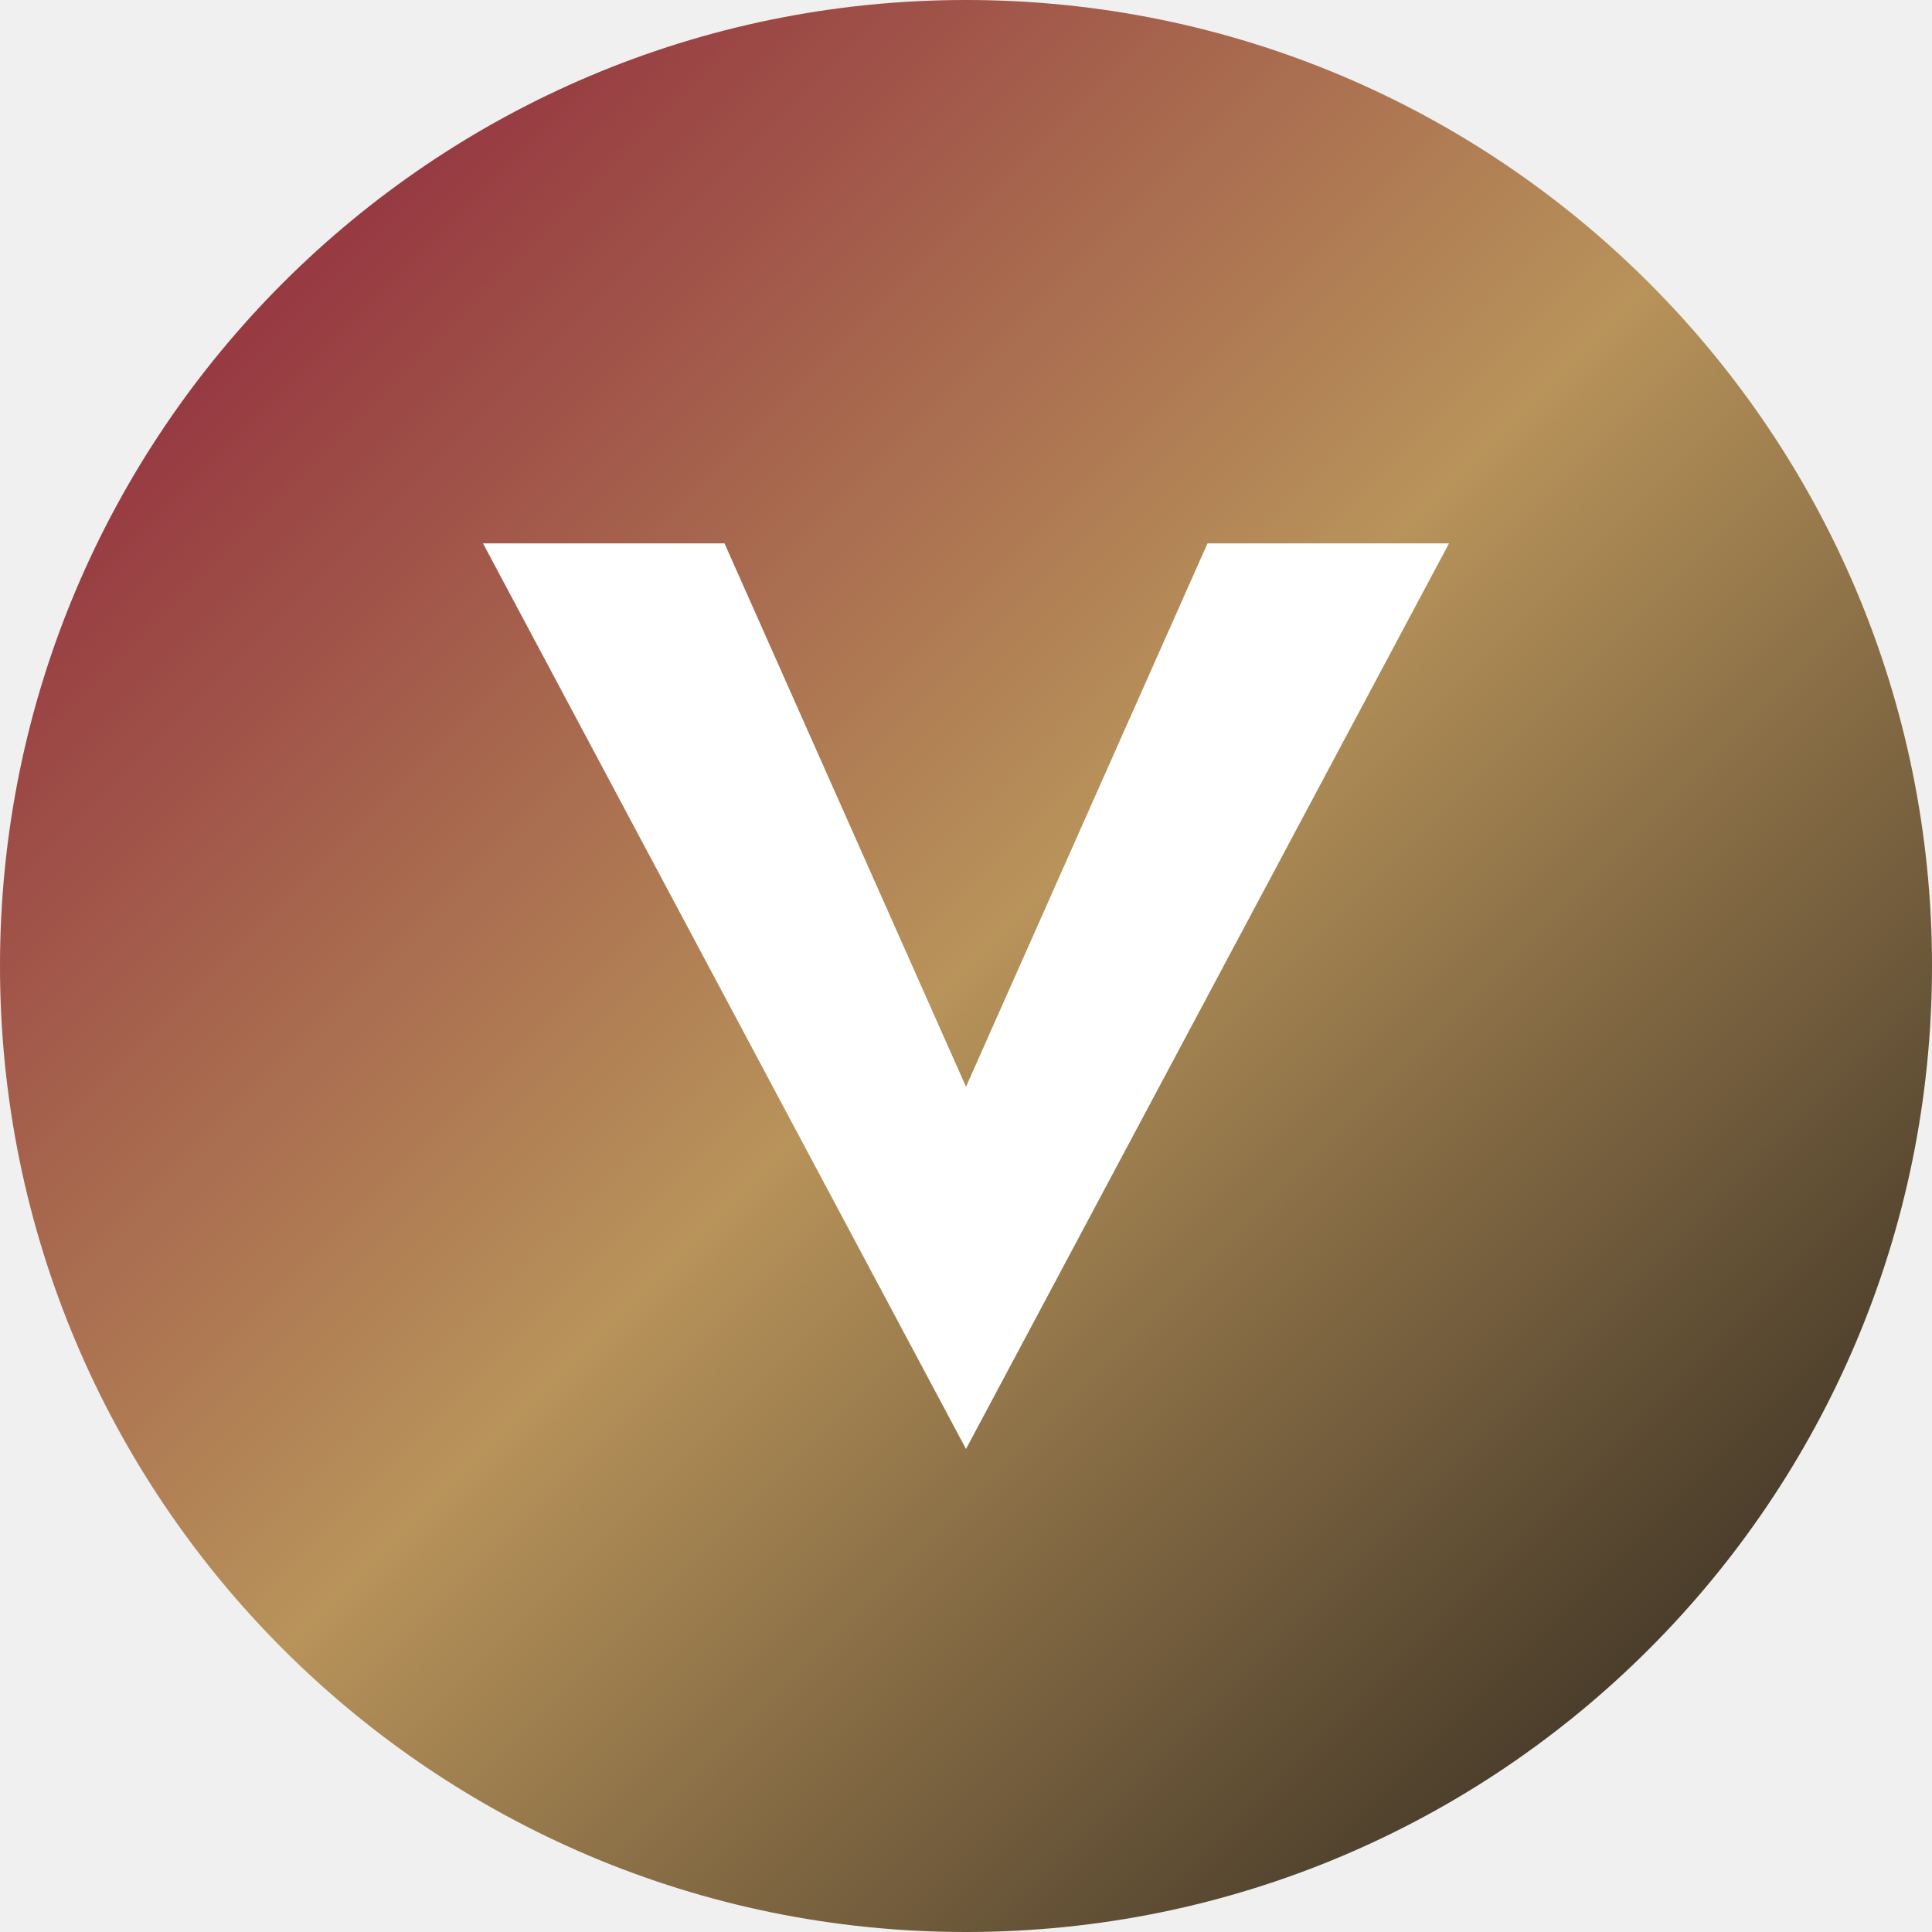
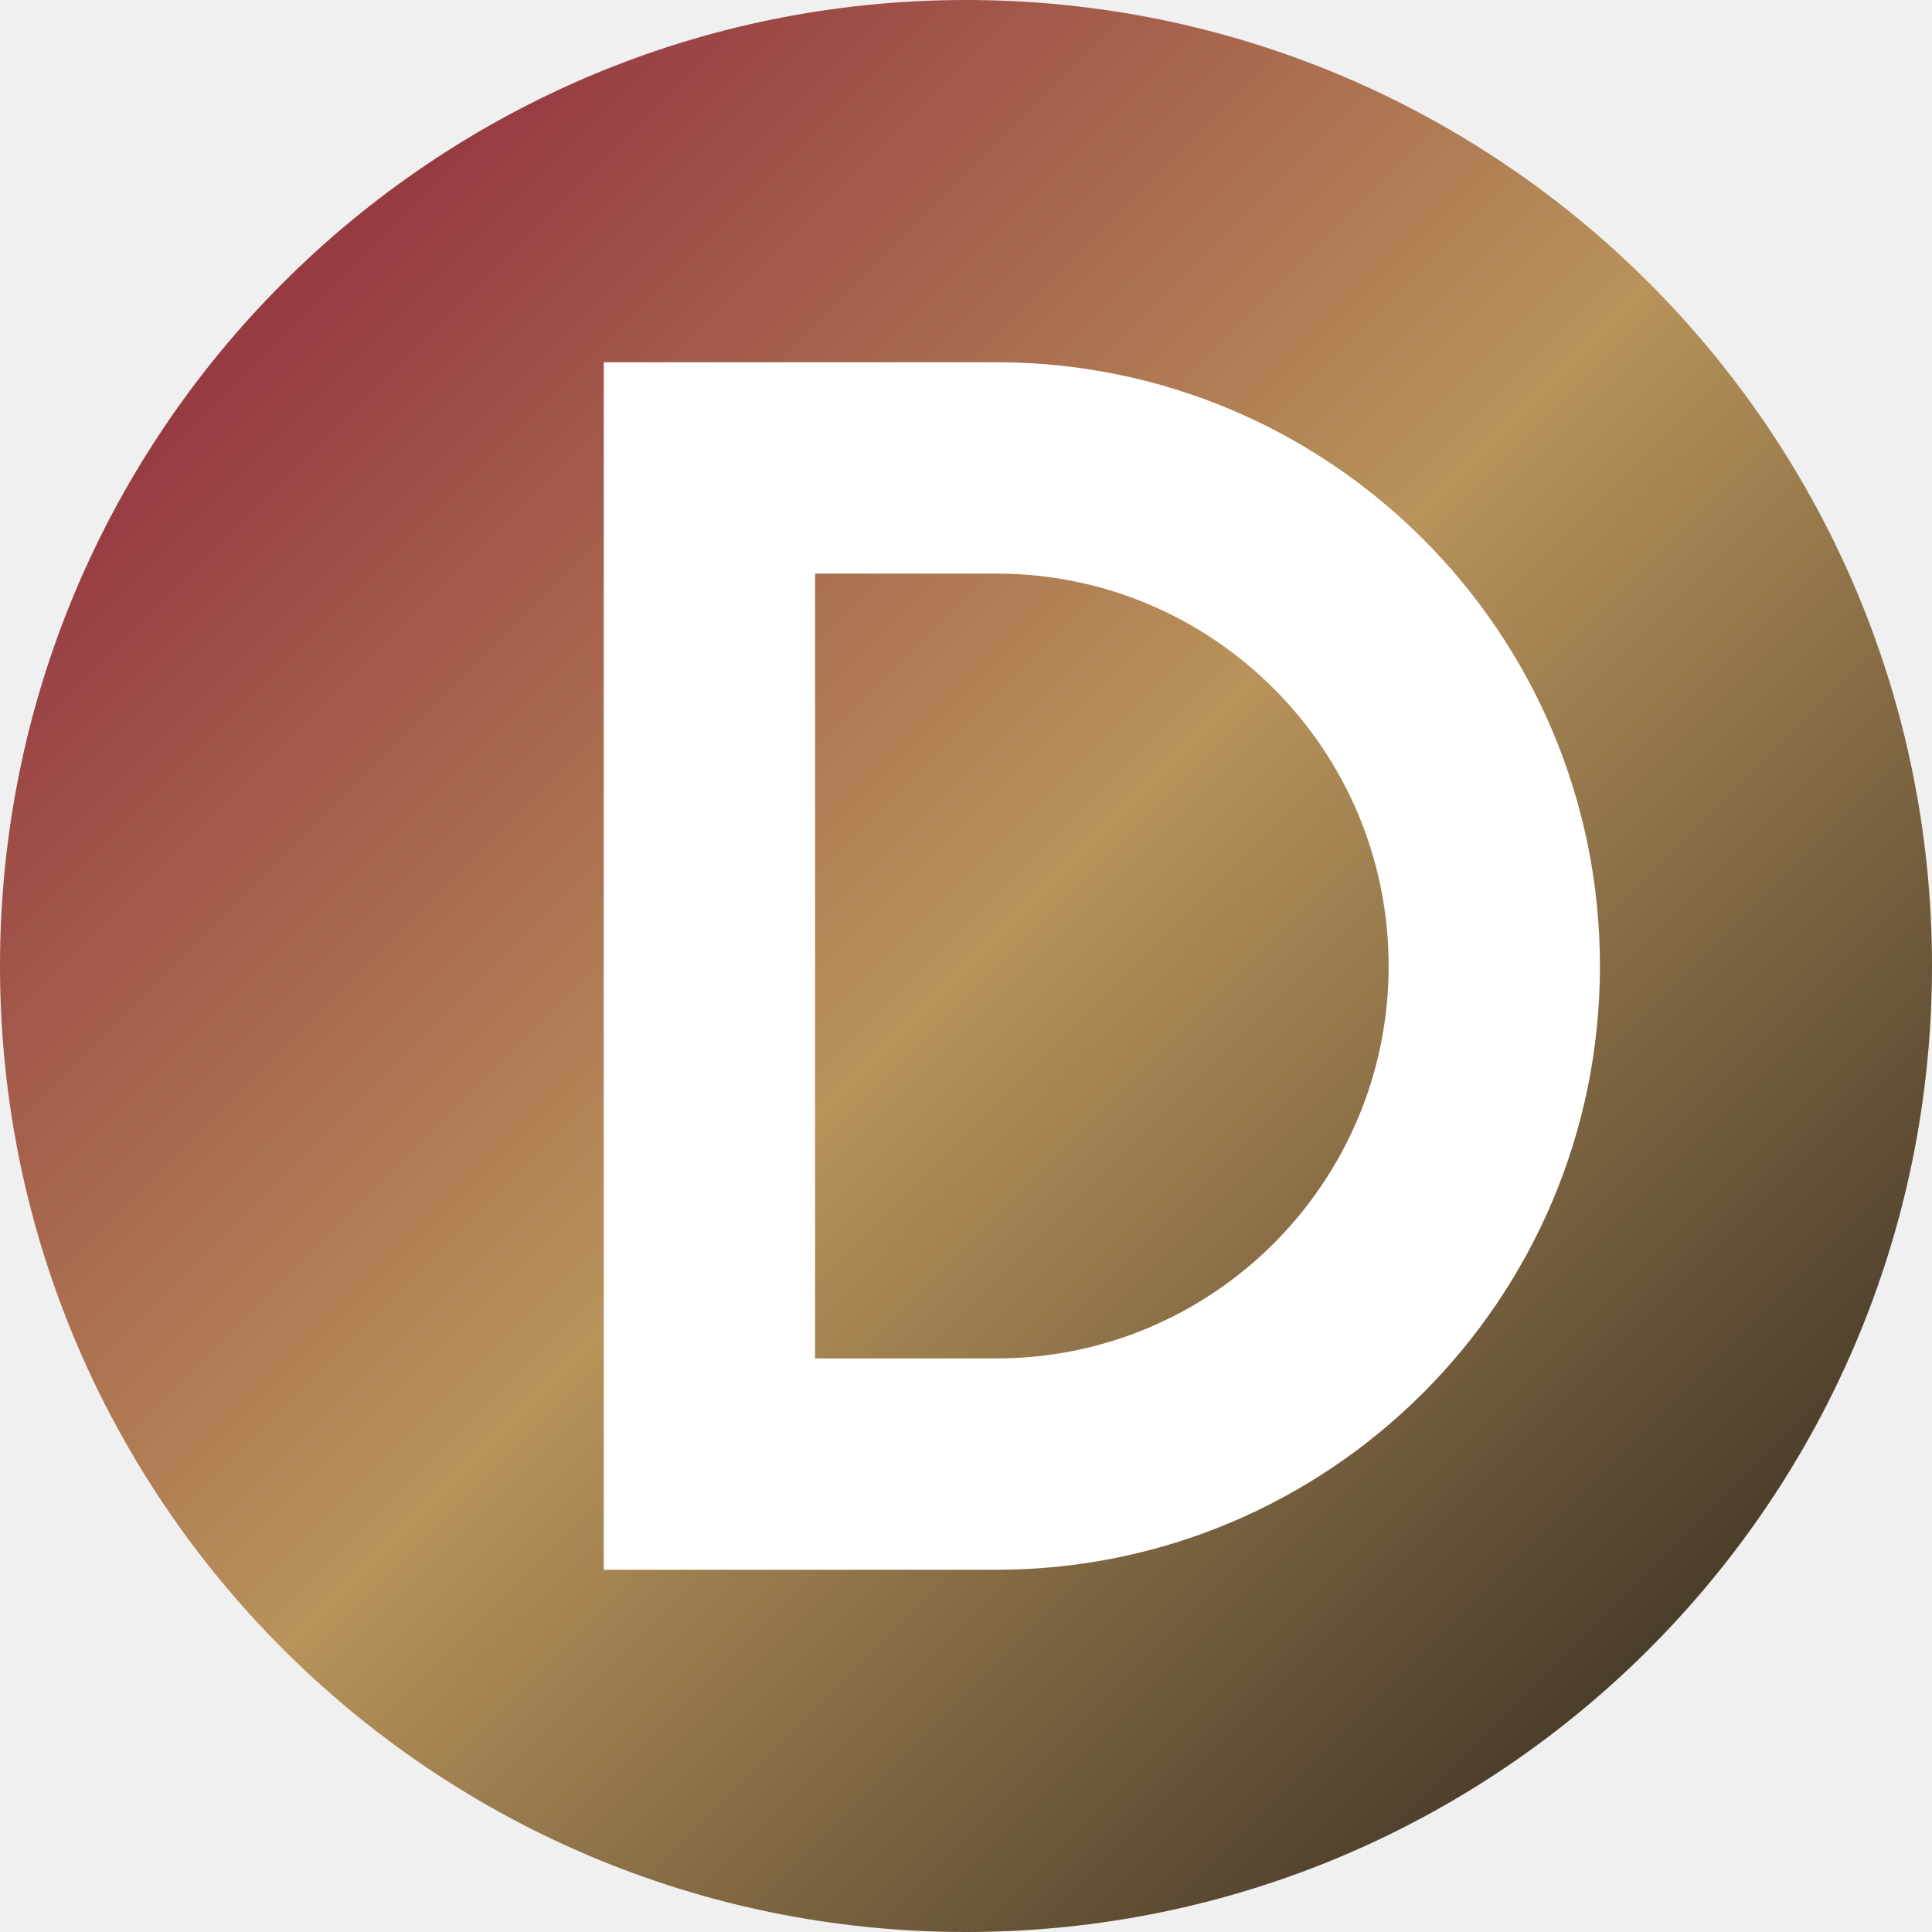
<svg xmlns="http://www.w3.org/2000/svg" width="32" height="32" viewBox="0 0 32 32" fill="none">
  <circle cx="16" cy="16" r="16" fill="url(#gradient)" />
-   <path d="M8 9L16 24L24 9H20L16 18L12 9H8Z" fill="white" />
+   <path fill-rule="evenodd" d="M10 6h6.5a10 10 0 0 1 0 20H10V6zm3.5 3.5v13h3a6.5 6.5 0 0 0 0-13h-3z" fill="white" />
  <defs>
    <linearGradient id="gradient" x1="0%" y1="0%" x2="100%" y2="100%">
      <stop offset="0%" style="stop-color:#881337;stop-opacity:1" />
      <stop offset="50%" style="stop-color:#b8935a;stop-opacity:1" />
      <stop offset="100%" style="stop-color:#1c1917;stop-opacity:1" />
    </linearGradient>
  </defs>
</svg>
